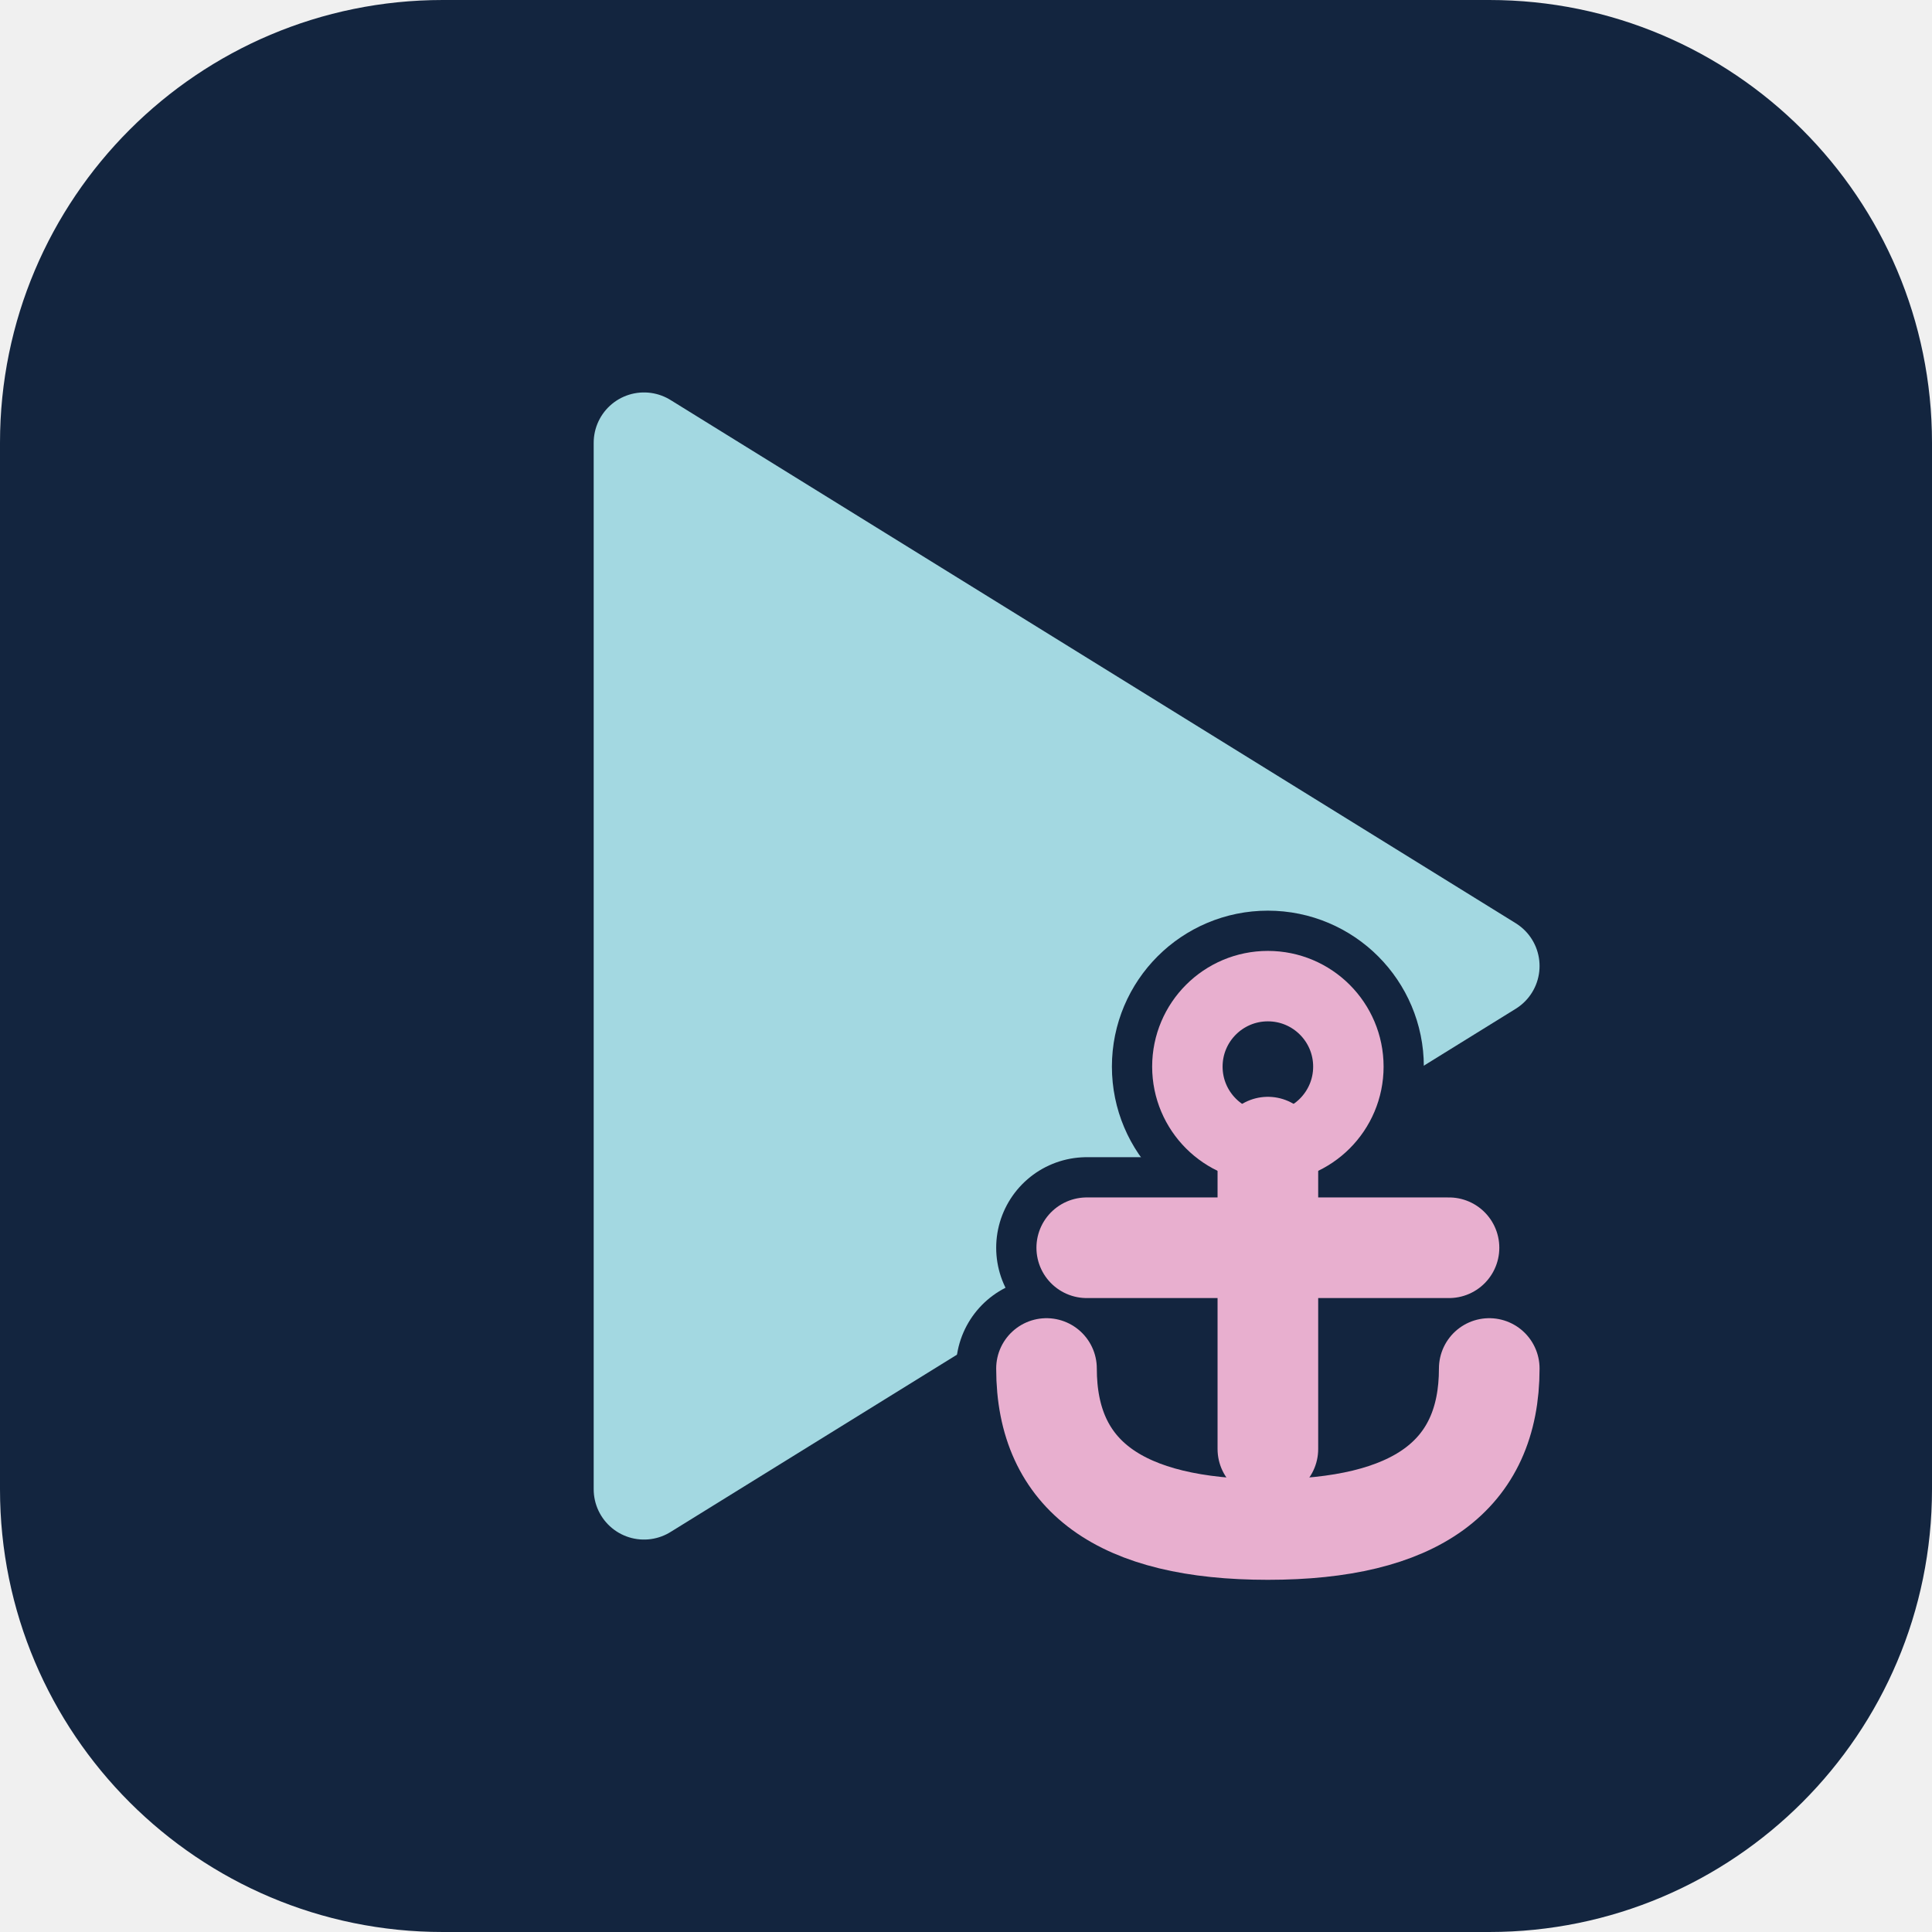
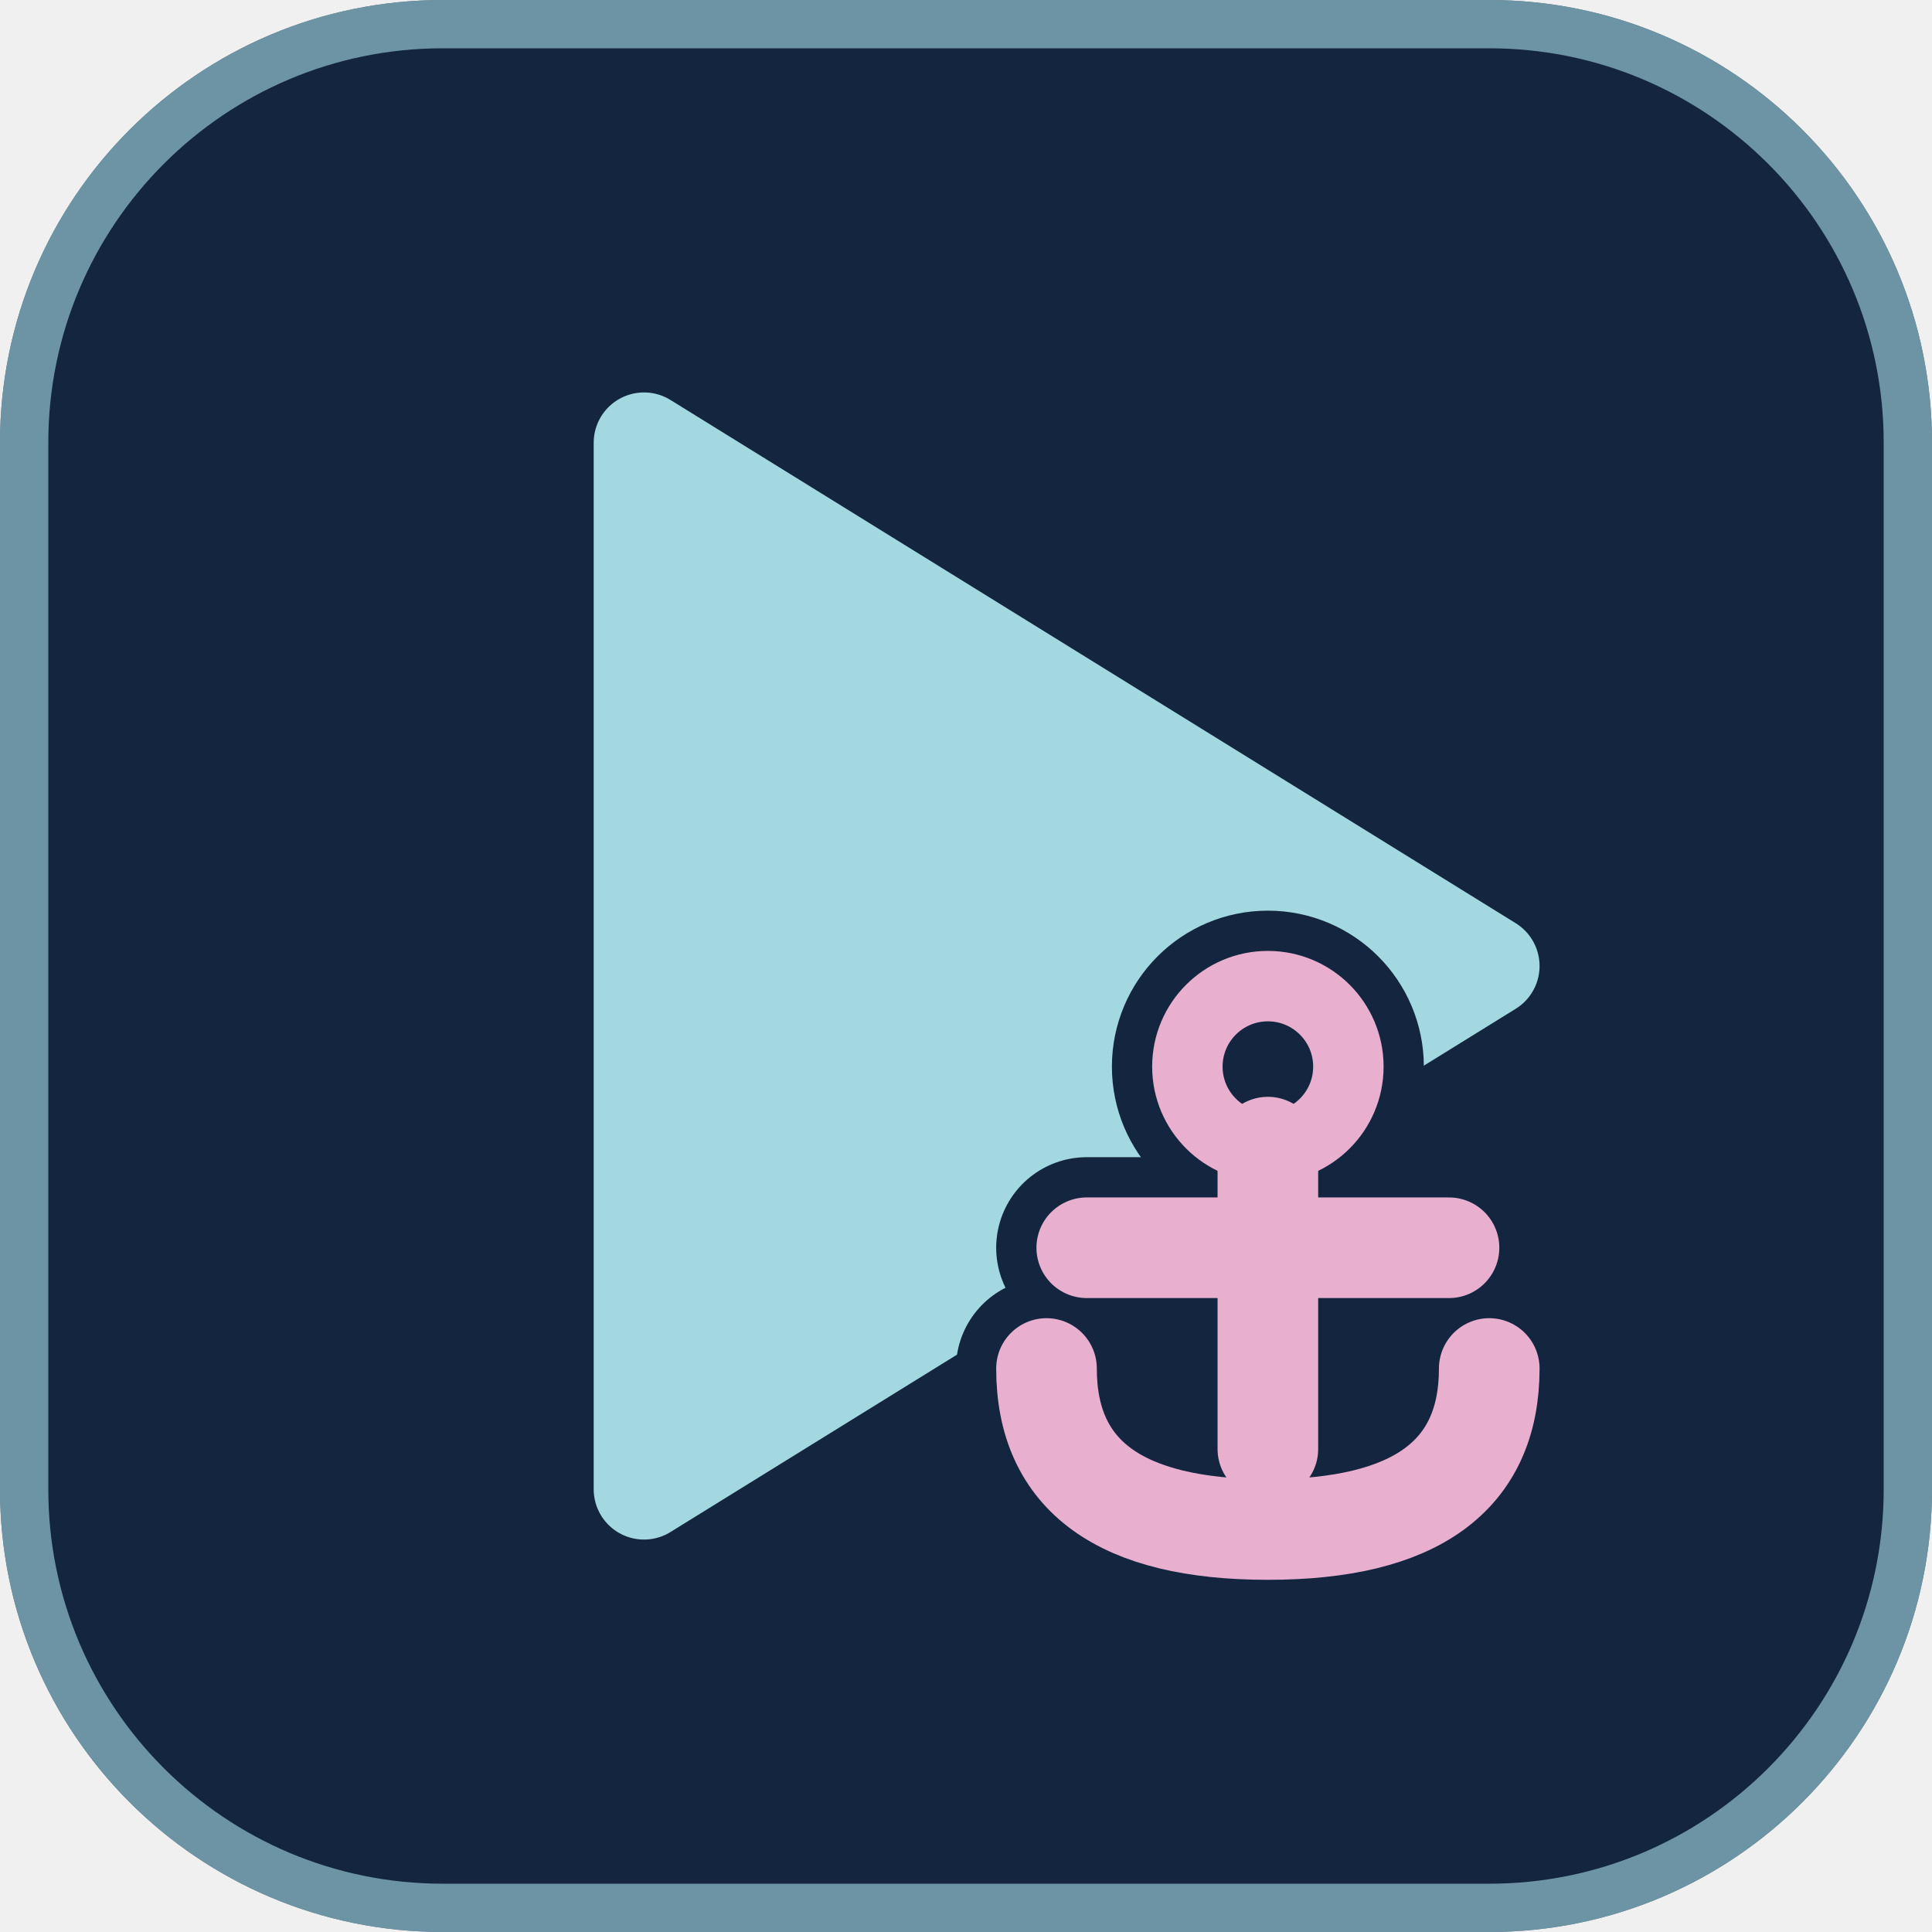
<svg xmlns="http://www.w3.org/2000/svg" width="96" height="96" viewBox="0 0 96 96">
  <defs>
    <mask id="anchor-gap">
      <rect x="0" y="0" width="96" height="96" fill="#ffffff" />
      <g fill="none" stroke="#000000" stroke-linecap="round">
        <circle cx="63" cy="53" r="4" stroke-width="7.5" />
        <line x1="63" y1="57" x2="63" y2="72" stroke-width="9" />
        <line x1="54" y1="62" x2="72" y2="62" stroke-width="9" />
        <path d="M52 68 Q52 76 63 76 Q74 76 74 68" stroke-width="9" />
      </g>
    </mask>
  </defs>
  <rect x="0" y="0" width="96" height="96" rx="22" fill="#13253F" />
+   <rect x="1.2" y="1.2" width="93.6" height="93.6" rx="20.8" fill="none" stroke="#A3D8E1" stroke-opacity="0.62" stroke-width="2.4" />
  <path d="M32 22 L32 74 L74 48 Z" fill="#A3D8E1" stroke="#A3D8E1" stroke-width="5" stroke-linejoin="round" mask="url(#anchor-gap)" />
  <g fill="none" stroke="#E8AFCF" stroke-linecap="round">
    <circle cx="63" cy="53" r="4" stroke-width="3.5" />
    <line x1="63" y1="57" x2="63" y2="72" stroke-width="5" />
    <line x1="54" y1="62" x2="72" y2="62" stroke-width="5" />
    <path d="M52 68 Q52 76 63 76 Q74 76 74 68" stroke-width="5" />
  </g>
</svg>
